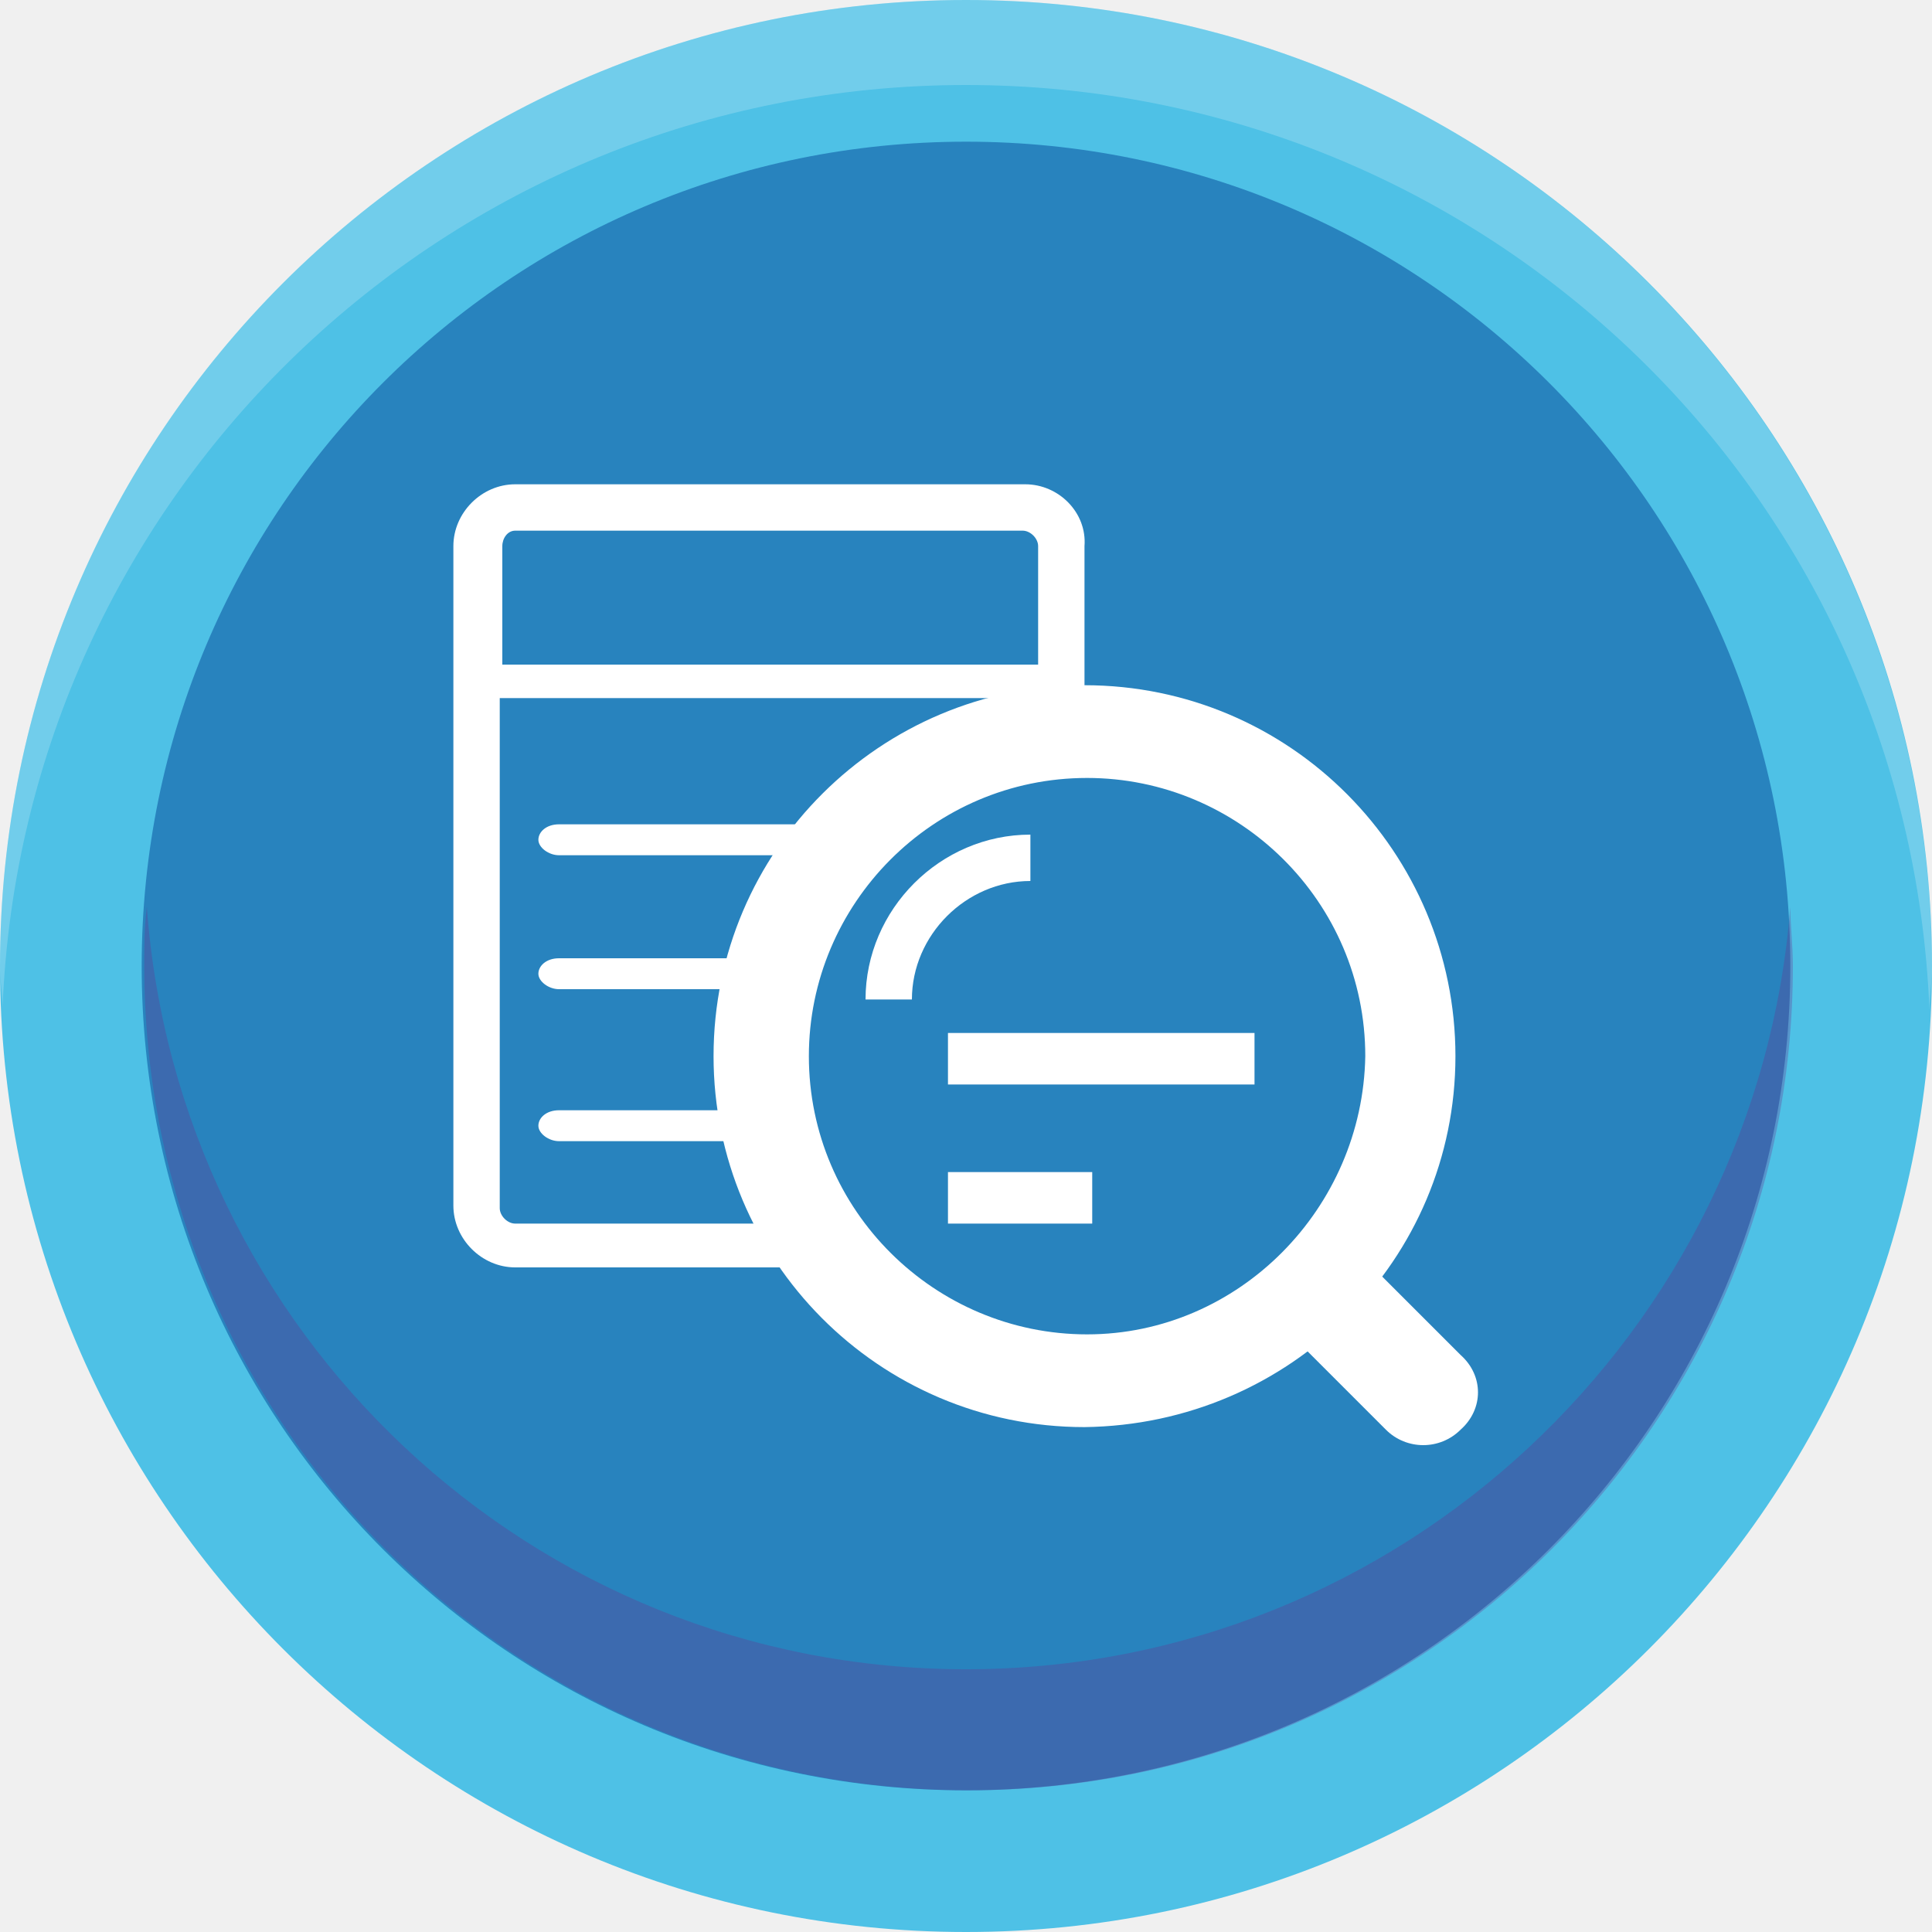
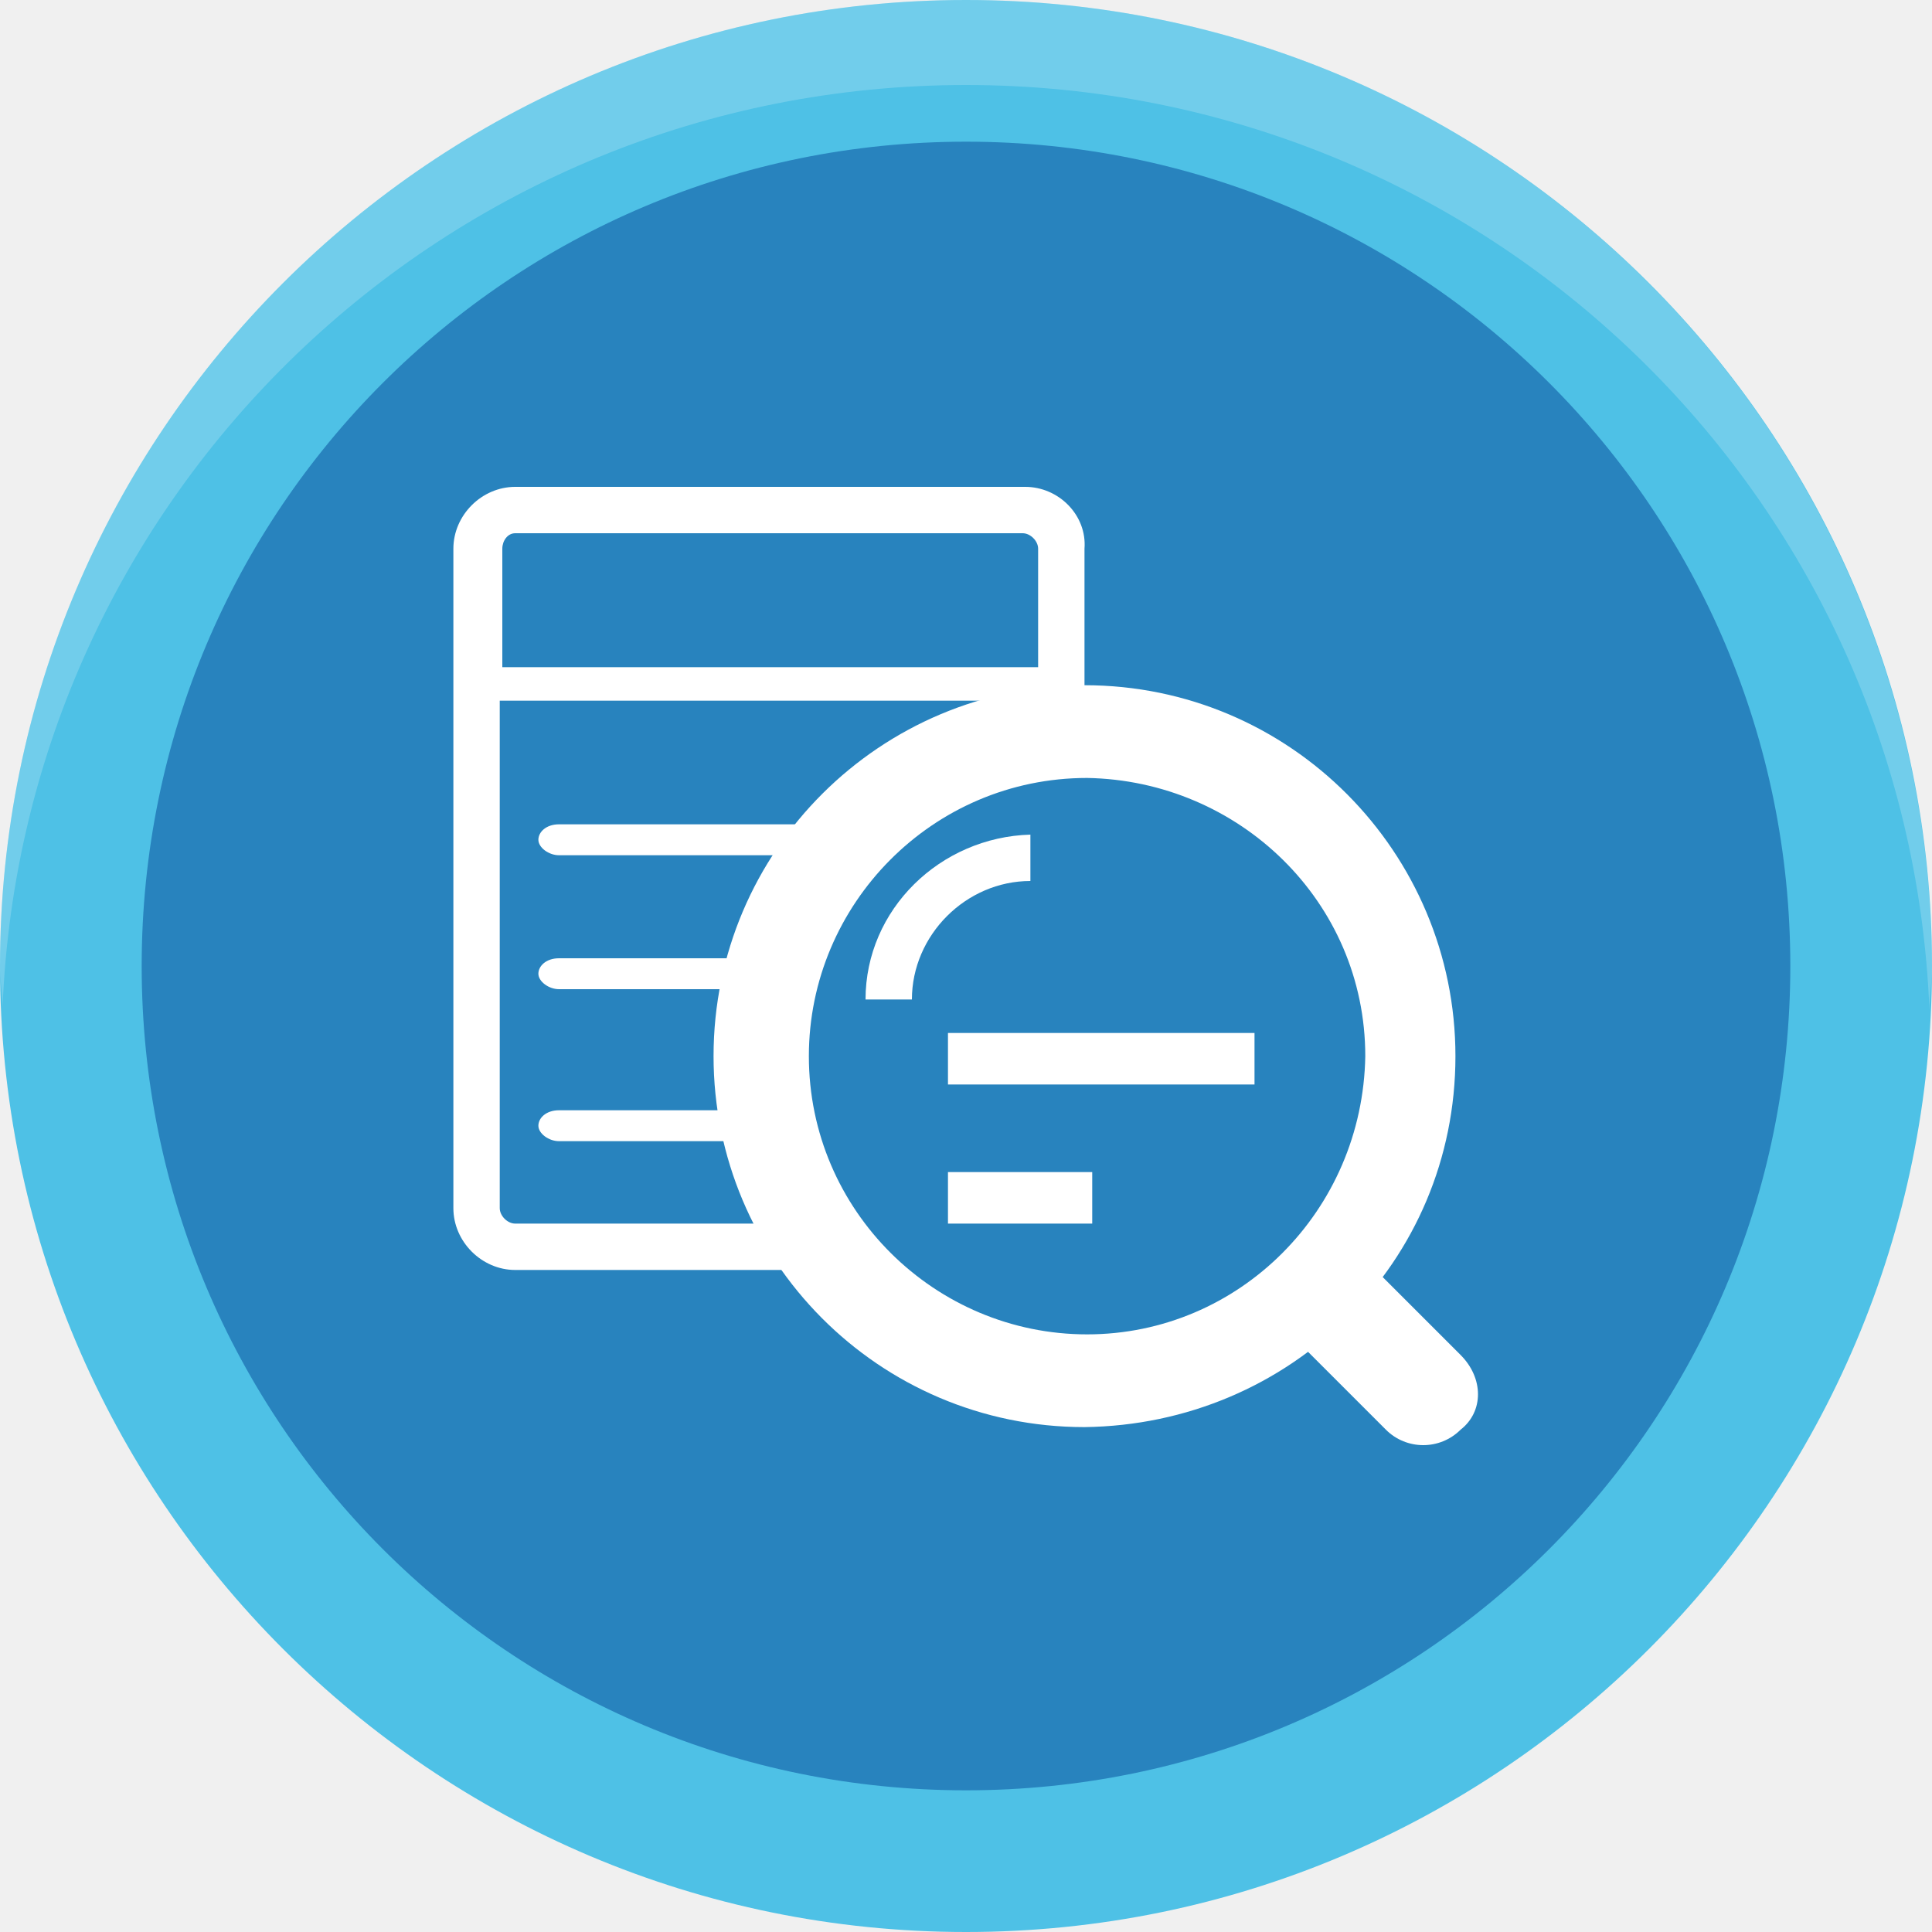
<svg xmlns="http://www.w3.org/2000/svg" version="1.1" id="圖層_1" x="0px" y="0px" viewBox="0 0 75 75" style="enable-background:new 0 0 75 75;" xml:space="preserve">
  <style type="text/css">
	.st0{opacity:0.3;}
	.st1{fill:#6C2F8D;}
	.st2{fill:none;}
	.st3{fill:#4EC1E6;}
	.st4{opacity:0.2;}
	.st5{fill:#FFFFFF;}
	.st6{fill:#2883BE;}
</style>
  <g>
    <g class="st0">
      <g>
        <path class="st1" d="M37.5,64.8c-16.9,0-30.6-13.1-31.8-29.6c-0.1,0.8-0.1,1.5-0.1,2.3c0,17.7,14.3,32,32,32s32-14.3,32-32     c0-0.8-0.1-1.6-0.1-2.3C68.2,51.7,54.4,64.8,37.5,64.8" />
        <rect x="5.5" y="35.2" class="st2" width="63.9" height="34.3" />
      </g>
    </g>
    <path class="st3" d="M75,37.5C75,58.2,58.2,75,37.5,75S0,58.2,0,37.5S16.8,0,37.5,0S75,16.8,75,37.5" />
    <g class="st4">
      <g>
        <path class="st5" d="M37.5,3.3c20.2,0,36.6,15.9,37.4,35.9c0-0.5,0.1-1.1,0.1-1.6C75,16.8,58.2,0,37.5,0S0,16.8,0,37.5     c0,0.6,0.1,1.1,0.1,1.6C0.9,19.2,17.3,3.3,37.5,3.3" />
        <rect class="st2" width="75" height="39.1" />
      </g>
    </g>
    <path class="st6" d="M69.5,37.5c0,17.7-14.3,32-32,32s-32-14.3-32-32s14.3-32,32-32S69.5,19.8,69.5,37.5" />
-     <g class="st0">
-       <g>
-         <path class="st1" d="M37.5,64.8c-16.9,0-30.6-13.1-31.8-29.6c-0.1,0.8-0.1,1.5-0.1,2.3c0,17.7,14.3,32,32,32s32-14.3,32-32     c0-0.8-0.1-1.6-0.1-2.3C68.2,51.7,54.4,64.8,37.5,64.8" />
-         <rect x="5.5" y="35.2" class="st2" width="63.9" height="34.3" />
-       </g>
-     </g>
  </g>
  <g>
    <g>
-       <path class="st5" d="M39.8,18.8H20c-1.3,0-2.4,1.1-2.4,2.4v25.6c0,1.3,1.1,2.4,2.4,2.4h19.7c1.3,0,2.4-1.1,2.4-2.4V21.2    C42.2,19.9,41.1,18.8,39.8,18.8z M20,20.6h19.7c0.3,0,0.6,0.3,0.6,0.6v4.6H19.5v-4.6C19.5,20.9,19.7,20.6,20,20.6z M39.8,47.5H20    c-0.3,0-0.6-0.3-0.6-0.6V27.1h20.9v19.8C40.3,47.2,40.1,47.5,39.8,47.5z" />
+       <path class="st5" d="M39.8,18.9H20c-1.3,0-2.4,1.1-2.4,2.4v25.6c0,1.3,1.1,2.4,2.4,2.4h19.7c1.3,0,2.4-1.1,2.4-2.4V21.3    C42.2,20,41.1,18.9,39.8,18.9z M20,20.7h19.7c0.3,0,0.6,0.3,0.6,0.6v4.6H19.5v-4.6C19.5,21,19.7,20.7,20,20.7z M39.8,47.5H20    c-0.3,0-0.6-0.3-0.6-0.6V27.2h20.9V47C40.3,47.2,40.1,47.5,39.8,47.5z" />
      <path class="st5" d="M38.1,32H21.7c-0.5,0-0.8,0.3-0.8,0.6s0.4,0.6,0.8,0.6h16.4c0.4,0,0.8-0.3,0.8-0.6C38.9,32.2,38.6,32,38.1,32    z" />
      <path class="st5" d="M38.1,37.2H21.7c-0.5,0-0.8,0.3-0.8,0.6s0.4,0.6,0.8,0.6h16.4c0.4,0,0.8-0.3,0.8-0.6    C38.9,37.5,38.6,37.2,38.1,37.2z" />
      <path class="st5" d="M38.1,43.1H21.7c-0.5,0-0.8,0.3-0.8,0.6s0.4,0.6,0.8,0.6h16.4c0.4,0,0.8-0.3,0.8-0.6    C38.9,43.3,38.6,43.1,38.1,43.1z" />
    </g>
    <g>
      <path class="st6" d="M54.6,41.3c0,6.7-5.4,12.1-12.1,12.1h-0.3c-6.7,0-12.1-5.4-12.1-12.1V41c0-6.7,5.4-12.1,12.1-12.1h0.3    c6.7,0,12.1,5.4,12.1,12.1V41.3z" />
      <g>
-         <path class="st5" d="M56.7,52.6l-5.1-5.1c-0.8,1.2-1.8,2.2-2.9,2.9l5.1,5.1c0.8,0.8,2.1,0.8,2.9,0C57.6,54.7,57.6,53.4,56.7,52.6     " />
-         <path class="st5" d="M56.5,41c0-7.9-6.4-14.4-14.4-14.4c-7.9,0-14.4,6.4-14.4,14.4c0,7.9,6.4,14.4,14.4,14.4     C50.1,55.3,56.5,48.9,56.5,41 M42.2,51.8c-5.9,0-10.8-4.8-10.8-10.8c0-5.9,4.8-10.8,10.8-10.8C48.1,30.2,53,35,53,41     C52.9,46.9,48.1,51.8,42.2,51.8" />
-         <path class="st5" d="M33.6,38.8h1.8c0-2.5,2.1-4.6,4.6-4.6v-1.8C36.5,32.4,33.6,35.3,33.6,38.8" />
+         <path class="st5" d="M56.7,52.6l-5.1-5.1c-0.8,1.2-1.8,2.2-2.9,2.9l5.1,5.1c0.8,0.8,2.1,0.8,2.9,0C57.6,54.8,57.6,53.5,56.7,52.6     " />
+         <path class="st5" d="M56.5,41c0-7.9-6.4-14.4-14.4-14.4c-7.9,0-14.4,6.4-14.4,14.4c0,7.9,6.4,14.4,14.4,14.4     C50.1,55.3,56.5,49,56.5,41 M42.2,51.8c-5.9,0-10.8-4.8-10.8-10.8c0-5.9,4.8-10.8,10.8-10.8C48.1,30.3,53,35,53,41     C52.9,47,48.1,51.8,42.2,51.8" />
+         <path class="st5" d="M33.6,38.8h1.8c0-2.5,2.1-4.6,4.6-4.6v-1.8C36.5,32.5,33.6,35.3,33.6,38.8" />
      </g>
      <g>
        <rect x="36.8" y="40.1" class="st5" width="11.9" height="2" />
      </g>
      <g>
        <rect x="36.8" y="45.5" class="st5" width="5.6" height="2" />
      </g>
    </g>
  </g>
</svg>
